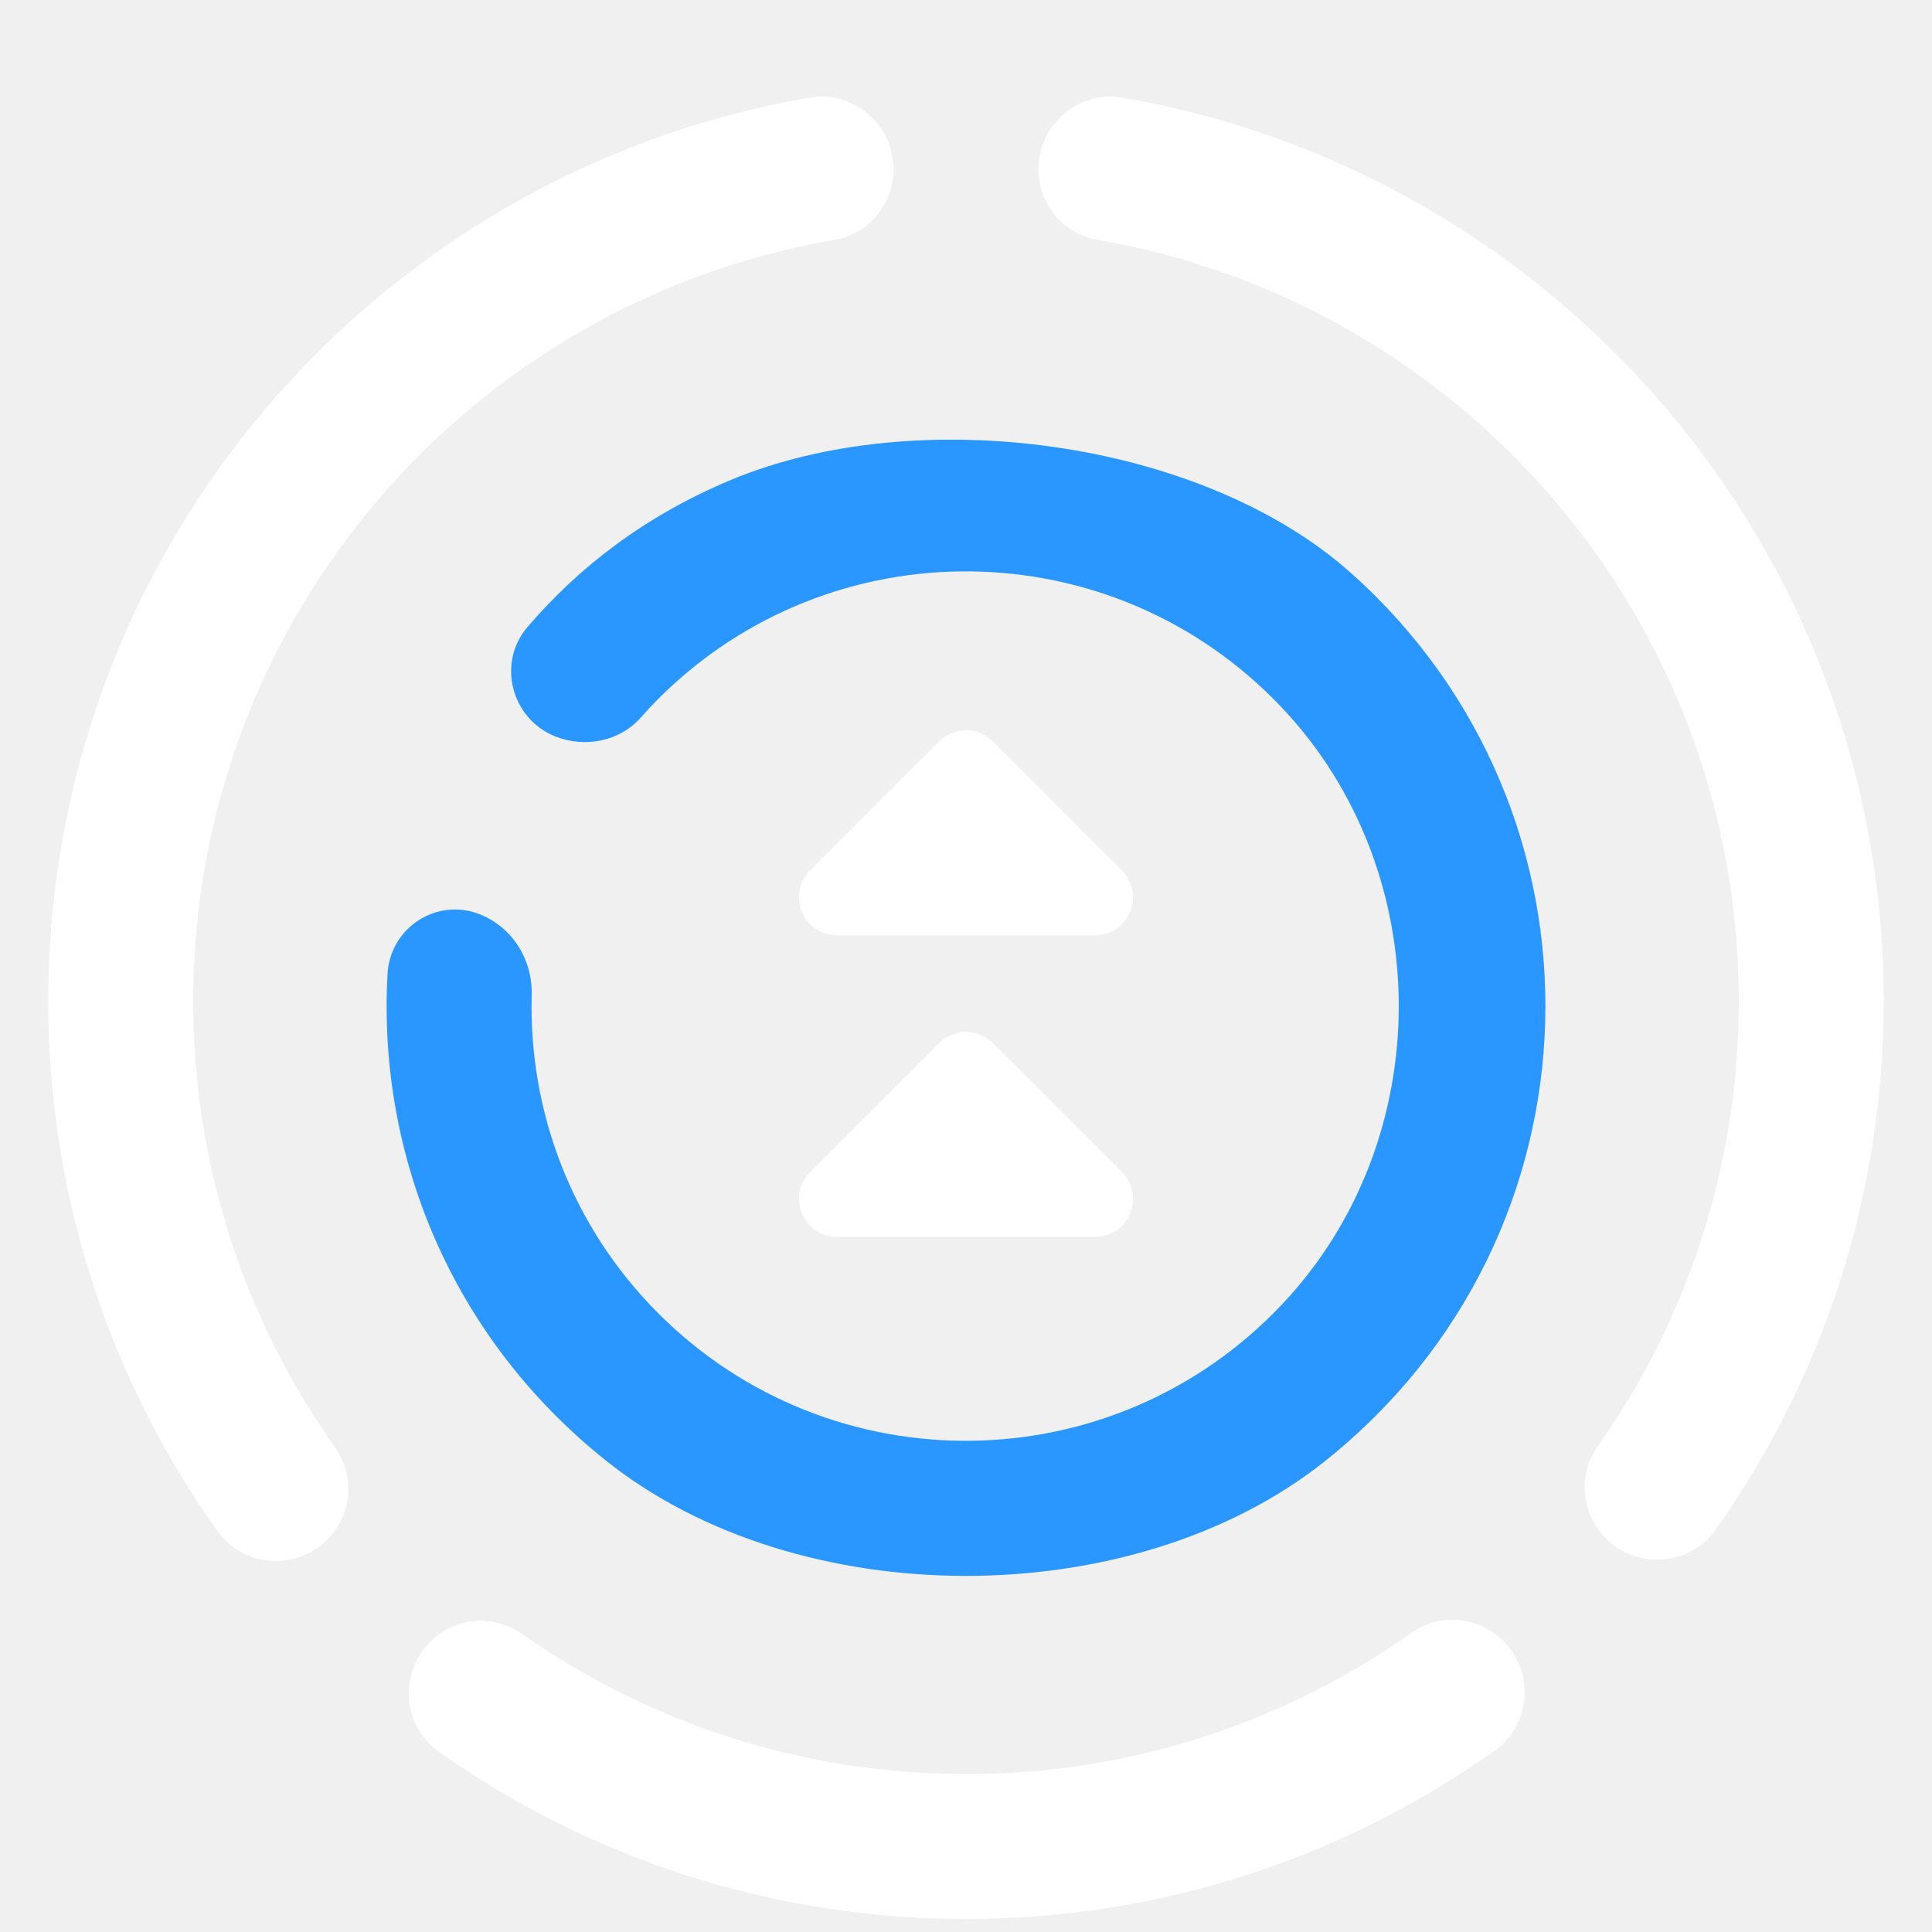
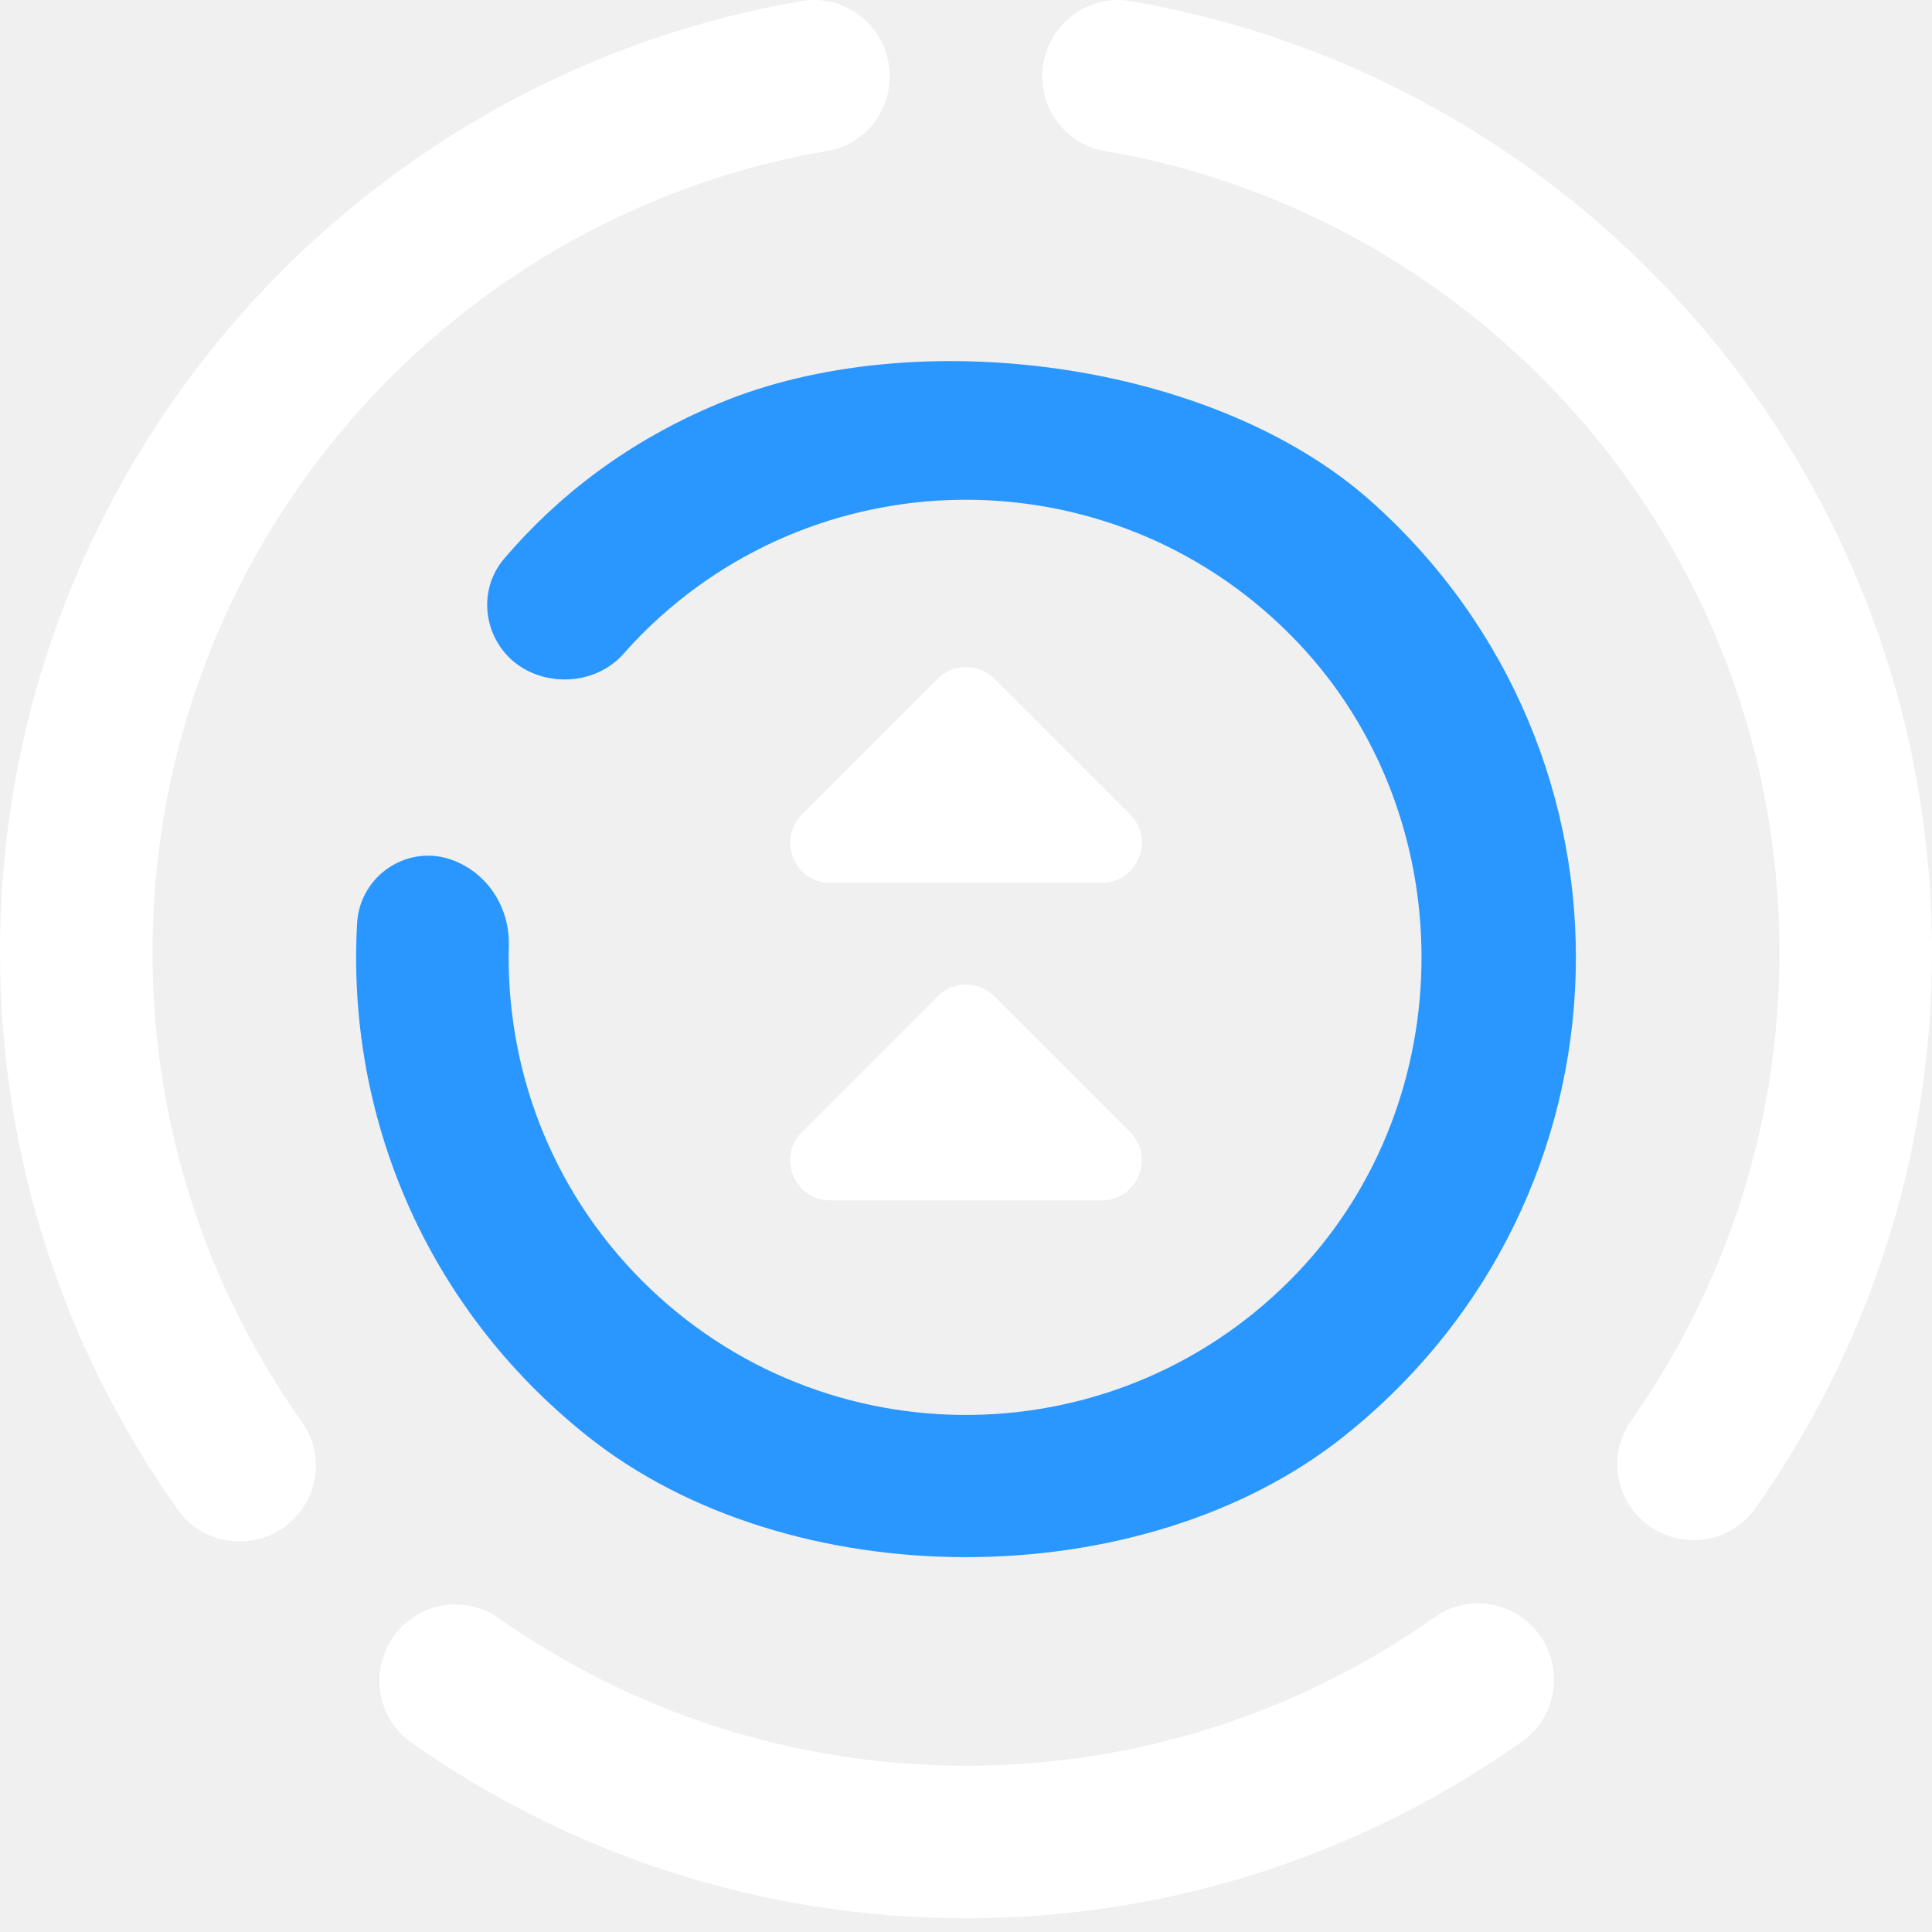
- <svg xmlns="http://www.w3.org/2000/svg" width="40px" height="40px" viewBox="0 0 40 40" version="1.1" style="background: #353B41;">
+ <svg xmlns="http://www.w3.org/2000/svg" width="38px" height="38px" viewBox="0 0 38 38" version="1.1">
  <defs />
  <g id="Page-1" stroke="none" stroke-width="1" fill="none" fill-rule="evenodd">
-     <g id="dk-icon-patterns">
-       <g id="Page-1" transform="translate(1, 2)">
-         <path d="M3,18.73 C3,10.819 8.741,4.256 16.283,2.966 C16.99,2.845 17.5,2.22 17.5,1.502 C17.5,0.583 16.672,-0.135 15.765,0.021 C6.814,1.558 0,9.341 0,18.73 C0,22.82 1.3,26.601 3.5,29.698 C4.034,30.45 5.124,30.53 5.776,29.878 C6.289,29.366 6.359,28.561 5.94,27.97 C4.089,25.36 3,22.172 3,18.73 Z M19,34.73 C15.579,34.73 12.409,33.656 9.808,31.826 C9.217,31.412 8.414,31.483 7.904,31.994 C7.251,32.647 7.333,33.739 8.087,34.272 C11.175,36.447 14.936,37.73 19,37.73 C23.078,37.73 26.849,36.438 29.943,34.249 C30.696,33.717 30.777,32.624 30.125,31.973 L30.124,31.973 C29.613,31.46 28.809,31.39 28.218,31.808 C25.612,33.648 22.433,34.73 19,34.73 Z M35,18.73 C35,22.16 33.919,25.338 32.08,27.945 C31.663,28.535 31.734,29.338 32.245,29.851 C32.898,30.503 33.99,30.422 34.523,29.669 C36.709,26.576 38,22.805 38,18.73 C38,9.341 31.185,1.556 22.235,0.021 C21.327,-0.135 20.5,0.582 20.5,1.502 C20.5,2.22 21.01,2.845 21.717,2.966 C29.259,4.256 35,10.819 35,18.73 Z" id="Combined-Shape" fill="#FFFFFF" />
-         <path d="M12.632,12.466 C16.207,8.891 22.04,8.952 25.538,12.649 C28.767,16.062 28.767,21.599 25.538,25.011 C22.04,28.708 16.207,28.769 12.632,25.194 C10.816,23.377 9.945,20.979 10.008,18.599 C10.027,17.869 9.612,17.2 8.935,16.93 L8.935,16.93 C8.046,16.576 7.078,17.204 7.024,18.159 C6.814,21.873 8.317,25.665 11.549,28.243 C15.526,31.415 22.439,31.424 26.422,28.259 C32.33,23.565 32.515,14.814 26.975,9.867 C23.865,7.089 17.987,6.328 14.139,7.934 C12.345,8.682 10.98,9.746 9.921,10.982 C9.283,11.726 9.586,12.884 10.497,13.247 L10.497,13.247 C11.114,13.493 11.834,13.349 12.272,12.851 C12.387,12.719 12.507,12.591 12.632,12.466" id="Fill-9" fill="#2997FF" />
-         <path d="M18.443,13.351 L15.774,16.02 C15.278,16.516 15.629,17.365 16.331,17.365 L21.669,17.365 C22.371,17.365 22.723,16.516 22.226,16.02 L19.557,13.351 C19.25,13.043 18.751,13.043 18.443,13.351" id="Fill-11" fill="#FFFFFF" />
-         <path d="M19.557,23.379 L22.226,20.71 C22.722,20.214 22.371,19.365 21.669,19.365 L16.331,19.365 C15.629,19.365 15.277,20.214 15.774,20.71 L18.443,23.379 C18.75,23.687 19.249,23.687 19.557,23.379" id="Fill-13" fill="#FFFFFF" transform="translate(18.99988, 21.4872) scale(1, -1) translate(-18.99988, -21.4872) " />
-       </g>
+     <g id="Group" fill-rule="nonzero">
+       <path d="M3,18.73 C3,10.819 8.741,4.256 16.283,2.966 C16.99,2.845 17.5,2.22 17.5,1.502 C17.5,0.583 16.672,-0.135 15.765,0.021 C6.814,1.558 0,9.341 0,18.73 C0,22.82 1.3,26.601 3.5,29.698 C4.034,30.45 5.124,30.53 5.776,29.878 C6.289,29.366 6.359,28.561 5.94,27.97 C4.089,25.36 3,22.172 3,18.73 Z M19,34.73 C15.579,34.73 12.409,33.656 9.808,31.826 C9.217,31.412 8.414,31.483 7.904,31.994 C7.251,32.647 7.333,33.739 8.087,34.272 C11.175,36.447 14.936,37.73 19,37.73 C23.078,37.73 26.849,36.438 29.943,34.249 C30.696,33.717 30.777,32.624 30.125,31.973 L30.124,31.973 C29.613,31.46 28.809,31.39 28.218,31.808 C25.612,33.648 22.433,34.73 19,34.73 Z M35,18.73 C35,22.16 33.919,25.338 32.08,27.945 C31.663,28.535 31.734,29.338 32.245,29.851 C32.898,30.503 33.99,30.422 34.523,29.669 C36.709,26.576 38,22.805 38,18.73 C38,9.341 31.185,1.556 22.235,0.021 C21.327,-0.135 20.5,0.582 20.5,1.502 C20.5,2.22 21.01,2.845 21.717,2.966 C29.259,4.256 35,10.819 35,18.73 Z" id="Shape" fill="#FFFFFF" />
+       <path d="M12.632,12.466 C16.207,8.891 22.04,8.952 25.538,12.649 C28.767,16.062 28.767,21.599 25.538,25.011 C22.04,28.708 16.207,28.769 12.632,25.194 C10.816,23.377 9.945,20.979 10.008,18.599 C10.027,17.869 9.612,17.2 8.935,16.93 L8.935,16.93 C8.046,16.576 7.078,17.204 7.024,18.159 C6.814,21.873 8.317,25.665 11.549,28.243 C15.526,31.415 22.439,31.424 26.422,28.259 C32.33,23.565 32.515,14.814 26.975,9.867 C23.865,7.089 17.987,6.328 14.139,7.934 C12.345,8.682 10.98,9.746 9.921,10.982 C9.283,11.726 9.586,12.884 10.497,13.247 L10.497,13.247 C11.114,13.493 11.834,13.349 12.272,12.851 C12.387,12.719 12.507,12.591 12.632,12.466" id="Shape" fill="#2997FF" />
+       <path d="M18.443,13.351 L15.774,16.02 C15.278,16.516 15.629,17.365 16.331,17.365 L21.669,17.365 C22.371,17.365 22.723,16.516 22.226,16.02 L19.557,13.351 C19.25,13.043 18.751,13.043 18.443,13.351" id="Shape" fill="#FFFFFF" />
+       <path d="M19.557,23.379 L22.226,20.71 C22.722,20.214 22.371,19.365 21.669,19.365 L16.331,19.365 C15.629,19.365 15.277,20.214 15.774,20.71 L18.443,23.379 C18.75,23.687 19.249,23.687 19.557,23.379" id="Shape" fill="#FFFFFF" transform="translate(18.99988, 21.4872) scale(-1, 1) rotate(-180) translate(-18.99988, -21.4872) " />
    </g>
  </g>
</svg>
